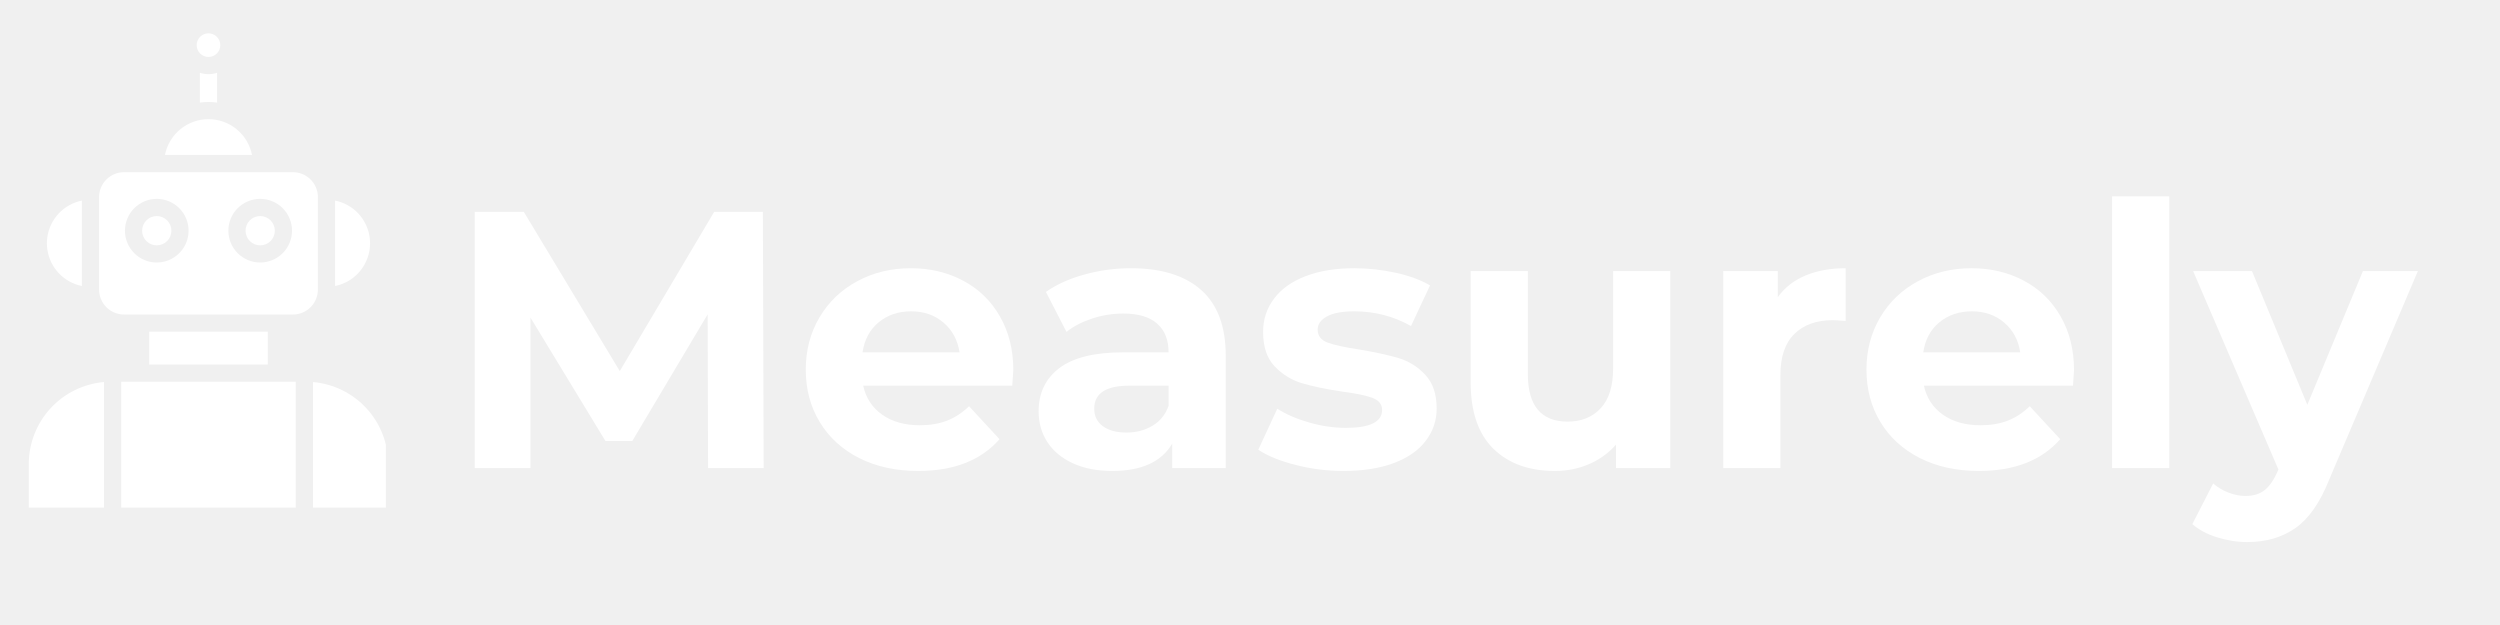
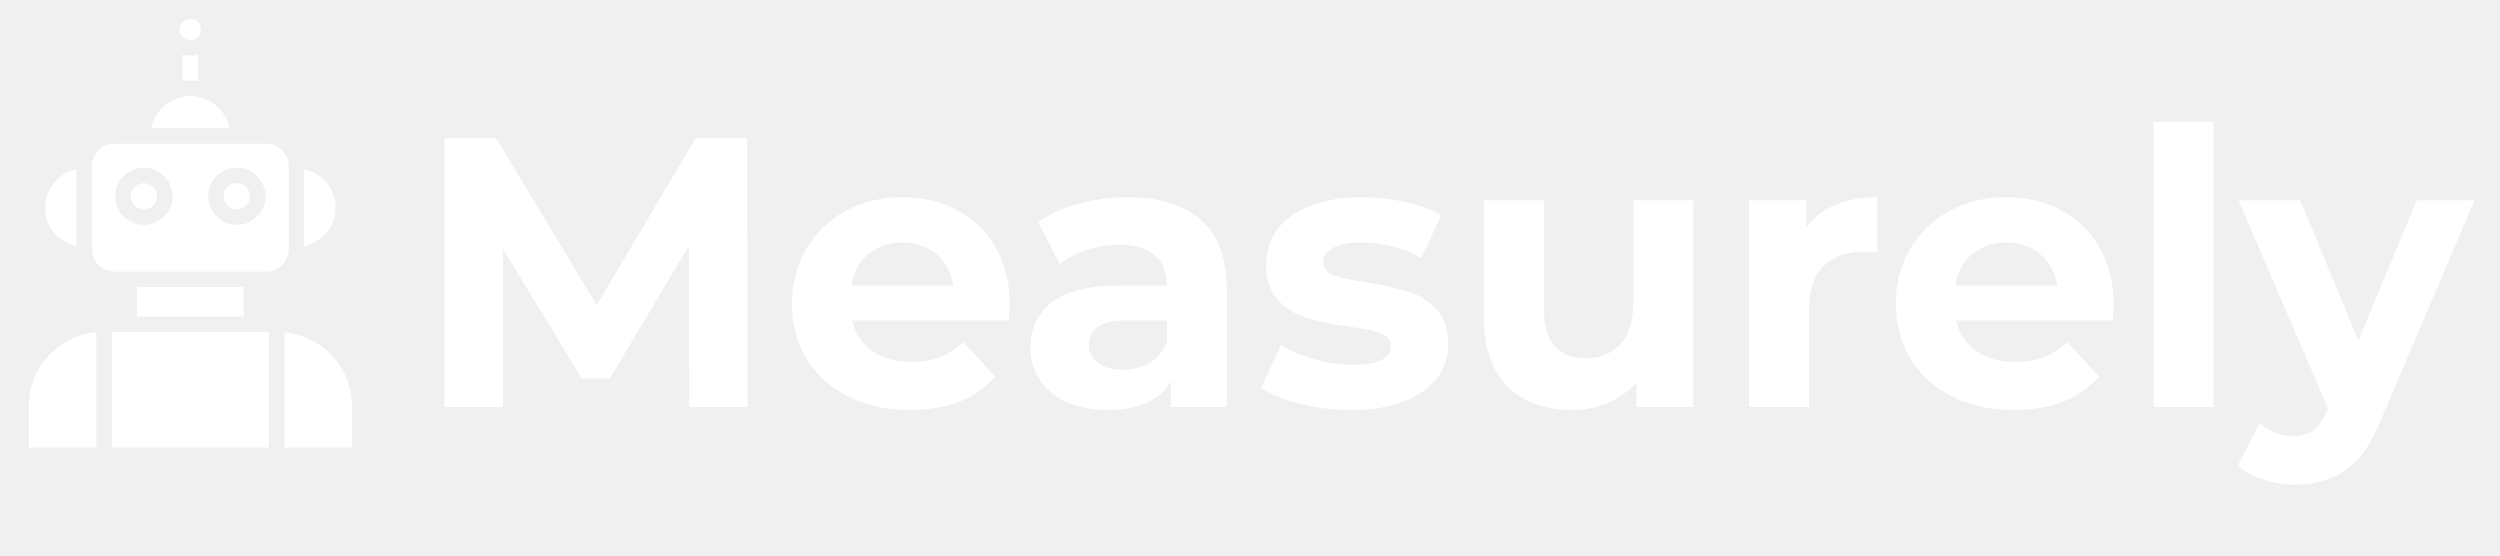
- <svg xmlns="http://www.w3.org/2000/svg" width="400" zoomAndPan="magnify" viewBox="0 0 300 75" height="100" preserveAspectRatio="xMidYMid meet" version="1.0">
+ <svg xmlns="http://www.w3.org/2000/svg" width="360" zoomAndPan="magnify" viewBox="0 0 270 60" height="80" preserveAspectRatio="xMidYMid meet" version="1.0">
  <defs>
    <g />
-     <clipPath id="146302980c">
-       <path d="M 0.426 42 L 10 42 L 10 57.914 L 0.426 57.914 Z M 0.426 42 " clip-rule="nonzero" />
+     <clipPath id="51786d506a">
+       <path d="M 1.094 34 L 9 34 L 9 47.602 L 1.094 47.602 Z M 1.094 34 " clip-rule="nonzero" />
    </clipPath>
-     <clipPath id="8822fff9a3">
-       <path d="M 11 42 L 33 42 L 33 57.914 L 11 57.914 Z M 11 42 " clip-rule="nonzero" />
+     <clipPath id="4fed585c9f">
+       <path d="M 10 34 L 28 34 L 28 47.602 L 10 47.602 Z M 10 34 " clip-rule="nonzero" />
    </clipPath>
-     <clipPath id="208290ab64">
-       <path d="M 34 42 L 43.305 42 L 43.305 57.914 L 34 57.914 Z M 34 42 " clip-rule="nonzero" />
+     <clipPath id="8295ab55b2">
+       <path d="M 28 34 L 36.191 34 L 36.191 47.602 L 28 47.602 Z M 28 34 " clip-rule="nonzero" />
    </clipPath>
-     <clipPath id="5fd9744828">
-       <path d="M 49 14 L 291 14 L 291 67.078 L 49 67.078 Z M 49 14 " clip-rule="nonzero" />
+     <clipPath id="aace4723ee">
+       <path d="M 17 1.039 L 20 1.039 L 20 4 L 17 4 Z M 17 1.039 " clip-rule="nonzero" />
    </clipPath>
-     <clipPath id="d5f73f6707">
-       <rect x="0" width="242" y="0" height="54" />
+     <clipPath id="3f8c8e02fc">
+       <path d="M 42 6 L 268 6 L 268 56.121 L 42 56.121 Z M 42 6 " clip-rule="nonzero" />
    </clipPath>
-     <clipPath id="924a11a4cd">
-       <rect x="0" width="291" y="0" height="68" />
+     <clipPath id="ecafeeb0c9">
+       <rect x="0" width="226" y="0" height="51" />
+     </clipPath>
+     <clipPath id="8d2d252edb">
+       <rect x="0" width="268" y="0" height="57" />
    </clipPath>
  </defs>
-   <g transform="matrix(1, 0, 0, 1, 3, 3)">
-     <g clip-path="url(#924a11a4cd)">
-       <path fill="#ffffff" d="M 35.109 20.16 C 35.102 20.133 35.094 20.105 35.094 20.074 C 35.023 19.734 34.898 19.418 34.723 19.121 C 34.543 18.82 34.32 18.562 34.051 18.344 C 33.781 18.125 33.484 17.953 33.16 17.836 C 32.832 17.723 32.496 17.664 32.148 17.66 L 11.887 17.66 C 11.488 17.664 11.105 17.738 10.738 17.891 C 10.371 18.043 10.047 18.258 9.766 18.539 C 9.484 18.82 9.27 19.145 9.117 19.512 C 8.965 19.879 8.887 20.262 8.887 20.66 L 8.887 31.742 C 8.887 32.141 8.965 32.523 9.117 32.891 C 9.27 33.258 9.484 33.582 9.766 33.863 C 10.047 34.145 10.371 34.363 10.738 34.516 C 11.105 34.668 11.488 34.742 11.887 34.742 L 32.148 34.742 C 32.547 34.742 32.93 34.668 33.297 34.516 C 33.664 34.363 33.988 34.145 34.27 33.863 C 34.551 33.582 34.766 33.258 34.918 32.891 C 35.07 32.523 35.148 32.141 35.148 31.742 L 35.148 20.66 C 35.148 20.492 35.137 20.328 35.109 20.16 Z M 15.812 28.5 C 15.305 28.5 14.82 28.406 14.352 28.211 C 13.883 28.016 13.469 27.742 13.113 27.383 C 12.754 27.027 12.477 26.613 12.285 26.145 C 12.09 25.676 11.992 25.191 11.992 24.684 C 11.992 24.176 12.09 23.691 12.285 23.223 C 12.477 22.754 12.754 22.34 13.113 21.984 C 13.469 21.625 13.883 21.348 14.352 21.156 C 14.816 20.961 15.305 20.863 15.812 20.863 C 16.316 20.863 16.805 20.961 17.273 21.156 C 17.742 21.348 18.152 21.625 18.512 21.984 C 18.871 22.34 19.145 22.754 19.34 23.223 C 19.535 23.691 19.629 24.176 19.629 24.684 C 19.629 25.191 19.531 25.676 19.34 26.145 C 19.145 26.613 18.867 27.023 18.512 27.383 C 18.152 27.738 17.738 28.016 17.273 28.211 C 16.805 28.402 16.32 28.5 15.812 28.5 Z M 28.223 28.5 C 27.715 28.5 27.23 28.406 26.762 28.211 C 26.293 28.016 25.883 27.742 25.523 27.383 C 25.164 27.023 24.891 26.613 24.695 26.145 C 24.5 25.676 24.406 25.188 24.406 24.684 C 24.406 24.176 24.5 23.688 24.695 23.223 C 24.891 22.754 25.164 22.34 25.523 21.98 C 25.883 21.625 26.293 21.348 26.762 21.156 C 27.23 20.961 27.719 20.863 28.223 20.863 C 28.73 20.863 29.219 20.961 29.684 21.156 C 30.152 21.348 30.566 21.625 30.926 21.984 C 31.281 22.34 31.559 22.754 31.75 23.223 C 31.945 23.691 32.043 24.176 32.043 24.684 C 32.039 25.191 31.945 25.676 31.75 26.145 C 31.555 26.613 31.281 27.023 30.922 27.383 C 30.562 27.738 30.152 28.016 29.684 28.211 C 29.215 28.402 28.73 28.5 28.223 28.5 Z M 28.223 28.5 " fill-opacity="1" fill-rule="nonzero" />
-       <path fill="#ffffff" d="M 29.98 24.684 C 29.98 24.918 29.934 25.141 29.848 25.355 C 29.758 25.57 29.629 25.762 29.465 25.926 C 29.301 26.09 29.109 26.219 28.895 26.309 C 28.68 26.395 28.457 26.441 28.223 26.441 C 27.988 26.441 27.766 26.395 27.551 26.309 C 27.336 26.219 27.145 26.09 26.98 25.926 C 26.816 25.762 26.688 25.57 26.602 25.355 C 26.512 25.141 26.465 24.918 26.465 24.684 C 26.465 24.449 26.512 24.227 26.602 24.012 C 26.688 23.797 26.816 23.605 26.98 23.441 C 27.145 23.277 27.336 23.148 27.551 23.062 C 27.766 22.973 27.988 22.926 28.223 22.926 C 28.457 22.926 28.68 22.973 28.895 23.062 C 29.109 23.152 29.301 23.277 29.465 23.441 C 29.629 23.605 29.758 23.797 29.844 24.012 C 29.934 24.227 29.98 24.453 29.98 24.684 Z M 29.98 24.684 " fill-opacity="1" fill-rule="nonzero" />
-       <path fill="#ffffff" d="M 17.566 24.684 C 17.566 24.918 17.523 25.141 17.434 25.355 C 17.344 25.57 17.219 25.762 17.055 25.926 C 16.887 26.09 16.699 26.219 16.484 26.309 C 16.27 26.395 16.043 26.441 15.812 26.441 C 15.578 26.441 15.355 26.395 15.141 26.309 C 14.922 26.219 14.734 26.09 14.57 25.926 C 14.402 25.762 14.277 25.57 14.188 25.355 C 14.098 25.141 14.055 24.918 14.055 24.684 C 14.055 24.449 14.102 24.227 14.188 24.012 C 14.277 23.797 14.406 23.605 14.57 23.441 C 14.734 23.277 14.926 23.148 15.141 23.062 C 15.355 22.973 15.578 22.926 15.812 22.926 C 16.047 22.93 16.27 22.973 16.484 23.062 C 16.699 23.152 16.891 23.277 17.055 23.441 C 17.219 23.609 17.344 23.797 17.434 24.012 C 17.523 24.227 17.566 24.453 17.566 24.684 Z M 17.566 24.684 " fill-opacity="1" fill-rule="nonzero" />
-       <g clip-path="url(#146302980c)">
-         <path fill="#ffffff" d="M 9.48 42.844 L 9.48 58.219 L 0.453 58.219 L 0.453 52.676 C 0.453 52.066 0.512 51.457 0.625 50.855 C 0.738 50.254 0.906 49.668 1.129 49.098 C 1.352 48.527 1.625 47.98 1.949 47.461 C 2.273 46.941 2.641 46.457 3.055 46.008 C 3.469 45.555 3.922 45.145 4.41 44.777 C 4.902 44.41 5.422 44.094 5.973 43.824 C 6.52 43.551 7.09 43.336 7.68 43.172 C 8.27 43.004 8.871 42.895 9.48 42.844 Z M 9.48 42.844 " fill-opacity="1" fill-rule="nonzero" />
+   <g transform="matrix(1, 0, 0, 1, 2, 1)">
+     <g clip-path="url(#8d2d252edb)">
+       <path fill="#ffffff" d="M 29.148 16.543 C 29.141 16.52 29.137 16.496 29.137 16.473 C 29.082 16.199 28.98 15.938 28.836 15.699 C 28.691 15.457 28.512 15.25 28.293 15.07 C 28.078 14.895 27.836 14.758 27.57 14.66 C 27.309 14.566 27.035 14.52 26.754 14.52 L 10.363 14.52 C 10.039 14.52 9.73 14.582 9.434 14.703 C 9.137 14.828 8.875 15.004 8.648 15.23 C 8.418 15.457 8.246 15.719 8.121 16.02 C 7.996 16.316 7.938 16.625 7.934 16.945 L 7.934 25.914 C 7.938 26.234 7.996 26.543 8.121 26.84 C 8.246 27.137 8.418 27.398 8.648 27.629 C 8.875 27.855 9.137 28.031 9.434 28.152 C 9.73 28.277 10.039 28.34 10.363 28.34 L 26.754 28.34 C 27.078 28.34 27.387 28.277 27.684 28.152 C 27.98 28.031 28.242 27.855 28.469 27.629 C 28.699 27.398 28.871 27.137 28.996 26.84 C 29.121 26.543 29.18 26.234 29.184 25.914 L 29.184 16.945 C 29.184 16.809 29.172 16.676 29.148 16.543 Z M 13.539 23.289 C 13.129 23.289 12.734 23.211 12.355 23.055 C 11.977 22.898 11.645 22.676 11.352 22.387 C 11.062 22.094 10.84 21.762 10.684 21.383 C 10.527 21.004 10.449 20.609 10.449 20.199 C 10.449 19.789 10.527 19.395 10.684 19.02 C 10.84 18.641 11.062 18.305 11.352 18.016 C 11.645 17.727 11.977 17.504 12.355 17.344 C 12.734 17.188 13.129 17.109 13.539 17.109 C 13.949 17.109 14.34 17.188 14.719 17.348 C 15.098 17.504 15.434 17.727 15.723 18.016 C 16.012 18.305 16.234 18.641 16.391 19.02 C 16.547 19.398 16.625 19.793 16.625 20.199 C 16.625 20.609 16.547 21.004 16.391 21.383 C 16.234 21.762 16.012 22.094 15.723 22.383 C 15.43 22.672 15.098 22.895 14.719 23.055 C 14.34 23.211 13.949 23.289 13.539 23.289 Z M 23.578 23.289 C 23.168 23.289 22.773 23.211 22.398 23.055 C 22.02 22.898 21.684 22.676 21.395 22.383 C 21.105 22.094 20.883 21.762 20.727 21.383 C 20.566 21.004 20.488 20.609 20.488 20.199 C 20.488 19.789 20.566 19.395 20.727 19.016 C 20.883 18.641 21.105 18.305 21.395 18.016 C 21.684 17.727 22.02 17.504 22.398 17.344 C 22.777 17.188 23.168 17.109 23.578 17.109 C 23.988 17.109 24.383 17.188 24.762 17.348 C 25.141 17.504 25.473 17.727 25.766 18.016 C 26.055 18.305 26.277 18.641 26.434 19.02 C 26.59 19.398 26.668 19.793 26.668 20.199 C 26.668 20.609 26.59 21.004 26.434 21.383 C 26.273 21.762 26.051 22.094 25.762 22.383 C 25.473 22.672 25.137 22.895 24.762 23.055 C 24.383 23.211 23.988 23.289 23.578 23.289 Z M 23.578 23.289 " fill-opacity="1" fill-rule="nonzero" />
+       <path fill="#ffffff" d="M 25 20.199 C 25 20.391 24.965 20.57 24.891 20.746 C 24.82 20.918 24.719 21.074 24.582 21.207 C 24.449 21.34 24.297 21.441 24.121 21.516 C 23.949 21.586 23.766 21.621 23.578 21.621 C 23.391 21.621 23.211 21.586 23.035 21.516 C 22.859 21.441 22.707 21.34 22.574 21.207 C 22.441 21.074 22.34 20.918 22.266 20.746 C 22.195 20.57 22.156 20.391 22.156 20.199 C 22.156 20.012 22.195 19.832 22.266 19.656 C 22.34 19.484 22.441 19.328 22.574 19.195 C 22.707 19.062 22.859 18.961 23.035 18.887 C 23.211 18.816 23.391 18.781 23.578 18.781 C 23.766 18.781 23.949 18.816 24.121 18.887 C 24.297 18.961 24.449 19.062 24.582 19.195 C 24.715 19.328 24.82 19.484 24.891 19.656 C 24.965 19.832 25 20.012 25 20.199 Z M 25 20.199 " fill-opacity="1" fill-rule="nonzero" />
+       <path fill="#ffffff" d="M 14.957 20.199 C 14.957 20.391 14.922 20.57 14.852 20.746 C 14.777 20.918 14.676 21.074 14.543 21.207 C 14.41 21.34 14.254 21.441 14.082 21.516 C 13.906 21.586 13.727 21.621 13.535 21.621 C 13.348 21.621 13.168 21.586 12.992 21.512 C 12.82 21.441 12.664 21.34 12.531 21.207 C 12.398 21.07 12.297 20.918 12.223 20.746 C 12.152 20.57 12.117 20.387 12.117 20.199 C 12.117 20.012 12.152 19.832 12.227 19.656 C 12.297 19.48 12.398 19.328 12.531 19.195 C 12.668 19.062 12.82 18.961 12.996 18.887 C 13.168 18.816 13.352 18.781 13.539 18.781 C 13.727 18.781 13.906 18.816 14.082 18.887 C 14.254 18.961 14.41 19.062 14.543 19.195 C 14.676 19.328 14.777 19.484 14.852 19.656 C 14.922 19.832 14.957 20.012 14.957 20.199 Z M 14.957 20.199 " fill-opacity="1" fill-rule="nonzero" />
+       <g clip-path="url(#51786d506a)">
+         <path fill="#ffffff" d="M 8.414 34.891 L 8.414 47.332 L 1.113 47.332 L 1.113 42.848 C 1.113 42.352 1.16 41.863 1.25 41.375 C 1.344 40.887 1.477 40.414 1.66 39.953 C 1.84 39.492 2.059 39.051 2.32 38.629 C 2.582 38.211 2.883 37.816 3.219 37.453 C 3.551 37.086 3.918 36.754 4.316 36.457 C 4.711 36.16 5.133 35.902 5.578 35.684 C 6.02 35.465 6.48 35.289 6.957 35.156 C 7.438 35.023 7.922 34.934 8.414 34.891 Z M 8.414 34.891 " fill-opacity="1" fill-rule="nonzero" />
      </g>
-       <g clip-path="url(#8822fff9a3)">
-         <path fill="#ffffff" d="M 11.543 42.809 L 32.492 42.809 L 32.492 58.219 L 11.543 58.219 Z M 11.543 42.809 " fill-opacity="1" fill-rule="nonzero" />
+       <g clip-path="url(#4fed585c9f)">
+         <path fill="#ffffff" d="M 10.082 34.863 L 27.035 34.863 L 27.035 47.332 L 10.082 47.332 Z M 10.082 34.863 " fill-opacity="1" fill-rule="nonzero" />
      </g>
-       <g clip-path="url(#208290ab64)">
-         <path fill="#ffffff" d="M 43.582 52.676 L 43.582 58.219 L 34.562 58.219 L 34.562 42.844 C 35.172 42.898 35.773 43.008 36.359 43.172 C 36.949 43.336 37.52 43.555 38.07 43.824 C 38.617 44.094 39.137 44.414 39.629 44.781 C 40.117 45.148 40.57 45.559 40.984 46.008 C 41.398 46.461 41.766 46.945 42.09 47.465 C 42.414 47.984 42.688 48.527 42.906 49.098 C 43.129 49.668 43.297 50.254 43.41 50.855 C 43.527 51.457 43.582 52.066 43.582 52.676 Z M 43.582 52.676 " fill-opacity="1" fill-rule="nonzero" />
+       <g clip-path="url(#8295ab55b2)">
+         <path fill="#ffffff" d="M 36.008 42.848 L 36.008 47.332 L 28.707 47.332 L 28.707 34.891 C 29.199 34.938 29.688 35.023 30.164 35.156 C 30.641 35.289 31.102 35.469 31.543 35.688 C 31.988 35.906 32.41 36.164 32.805 36.461 C 33.203 36.758 33.566 37.09 33.902 37.453 C 34.238 37.816 34.535 38.211 34.797 38.633 C 35.059 39.051 35.281 39.492 35.461 39.953 C 35.641 40.414 35.773 40.891 35.867 41.375 C 35.961 41.863 36.004 42.352 36.008 42.848 Z M 36.008 42.848 " fill-opacity="1" fill-rule="nonzero" />
      </g>
-       <path fill="#ffffff" d="M 14.902 36.801 L 29.133 36.801 L 29.133 40.746 L 14.902 40.746 Z M 14.902 36.801 " fill-opacity="1" fill-rule="nonzero" />
-       <path fill="#ffffff" d="M 6.824 21.07 L 6.824 31.32 C 6.301 31.215 5.809 31.035 5.34 30.777 C 4.871 30.52 4.453 30.199 4.082 29.812 C 3.715 29.43 3.41 28.996 3.172 28.52 C 2.938 28.043 2.777 27.539 2.691 27.012 C 2.609 26.484 2.605 25.957 2.684 25.43 C 2.762 24.902 2.918 24.398 3.152 23.918 C 3.383 23.438 3.684 23.004 4.047 22.613 C 4.414 22.227 4.828 21.902 5.293 21.641 C 5.773 21.367 6.285 21.18 6.824 21.07 Z M 6.824 21.07 " fill-opacity="1" fill-rule="nonzero" />
-       <path fill="#ffffff" d="M 41.406 26.195 C 41.406 26.801 41.305 27.387 41.102 27.953 C 40.898 28.523 40.605 29.039 40.223 29.508 C 39.84 29.973 39.391 30.363 38.875 30.676 C 38.355 30.984 37.801 31.203 37.211 31.32 L 37.211 21.07 C 37.75 21.18 38.262 21.367 38.742 21.637 C 39.566 22.102 40.215 22.742 40.691 23.555 C 41.168 24.371 41.406 25.25 41.406 26.195 Z M 41.406 26.195 " fill-opacity="1" fill-rule="nonzero" />
-       <path fill="#ffffff" d="M 27.242 15.594 L 16.793 15.594 C 16.914 14.988 17.133 14.422 17.449 13.891 C 17.766 13.363 18.16 12.902 18.637 12.512 C 19.113 12.121 19.641 11.82 20.223 11.613 C 20.805 11.402 21.402 11.301 22.02 11.301 C 22.633 11.301 23.234 11.402 23.812 11.613 C 24.395 11.82 24.922 12.117 25.398 12.512 C 25.875 12.902 26.27 13.363 26.586 13.891 C 26.902 14.422 27.121 14.988 27.242 15.594 Z M 27.242 15.594 " fill-opacity="1" fill-rule="nonzero" />
-       <path fill="#ffffff" d="M 23.434 2.418 C 23.434 2.605 23.398 2.785 23.328 2.961 C 23.254 3.133 23.152 3.285 23.02 3.422 C 22.887 3.555 22.734 3.656 22.559 3.727 C 22.387 3.801 22.207 3.836 22.02 3.836 C 21.828 3.836 21.648 3.801 21.477 3.727 C 21.301 3.656 21.148 3.555 21.016 3.422 C 20.883 3.285 20.781 3.133 20.707 2.961 C 20.637 2.785 20.602 2.605 20.602 2.418 C 20.602 2.23 20.637 2.047 20.707 1.875 C 20.781 1.703 20.883 1.547 21.016 1.414 C 21.148 1.281 21.301 1.18 21.477 1.109 C 21.648 1.035 21.828 1 22.02 1 C 22.207 1 22.387 1.035 22.559 1.109 C 22.734 1.18 22.887 1.281 23.02 1.414 C 23.152 1.547 23.254 1.703 23.328 1.875 C 23.398 2.047 23.434 2.23 23.434 2.418 Z M 23.434 2.418 " fill-opacity="1" fill-rule="nonzero" />
-       <path fill="#ffffff" d="M 23.051 5.738 L 23.051 9.309 C 22.363 9.215 21.676 9.215 20.988 9.309 L 20.988 5.738 C 21.676 5.953 22.363 5.953 23.051 5.738 Z M 23.051 5.738 " fill-opacity="1" fill-rule="nonzero" />
-       <g clip-path="url(#5fd9744828)">
-         <g transform="matrix(1, 0, 0, 1, 49, 14)">
-           <g clip-path="url(#d5f73f6707)">
+       <path fill="#ffffff" d="M 12.805 30.004 L 24.312 30.004 L 24.312 33.195 L 12.805 33.195 Z M 12.805 30.004 " fill-opacity="1" fill-rule="nonzero" />
+       <path fill="#ffffff" d="M 6.266 17.277 L 6.266 25.57 C 5.844 25.484 5.441 25.34 5.066 25.129 C 4.688 24.922 4.348 24.664 4.047 24.352 C 3.75 24.039 3.504 23.691 3.312 23.305 C 3.121 22.918 2.992 22.512 2.922 22.086 C 2.855 21.66 2.855 21.23 2.918 20.805 C 2.98 20.379 3.105 19.969 3.293 19.582 C 3.484 19.191 3.723 18.84 4.02 18.527 C 4.316 18.211 4.652 17.949 5.027 17.738 C 5.418 17.52 5.828 17.367 6.266 17.277 Z M 6.266 17.277 " fill-opacity="1" fill-rule="nonzero" />
+       <path fill="#ffffff" d="M 34.246 21.426 C 34.246 21.914 34.164 22.387 34 22.848 C 33.832 23.305 33.598 23.727 33.289 24.102 C 32.977 24.48 32.613 24.797 32.195 25.047 C 31.777 25.301 31.328 25.473 30.852 25.57 L 30.852 17.277 C 31.289 17.363 31.703 17.516 32.09 17.734 C 32.754 18.113 33.281 18.629 33.668 19.289 C 34.051 19.949 34.246 20.66 34.246 21.426 Z M 34.246 21.426 " fill-opacity="1" fill-rule="nonzero" />
+       <path fill="#ffffff" d="M 22.785 12.848 L 14.332 12.848 C 14.43 12.355 14.605 11.898 14.863 11.469 C 15.117 11.043 15.438 10.668 15.824 10.352 C 16.207 10.035 16.637 9.793 17.105 9.625 C 17.574 9.457 18.059 9.371 18.559 9.371 C 19.059 9.371 19.543 9.457 20.012 9.625 C 20.48 9.793 20.91 10.035 21.293 10.352 C 21.68 10.668 22 11.043 22.254 11.469 C 22.512 11.898 22.688 12.355 22.785 12.848 Z M 22.785 12.848 " fill-opacity="1" fill-rule="nonzero" />
+       <g clip-path="url(#aace4723ee)">
+         <path fill="#ffffff" d="M 19.707 2.188 C 19.707 2.34 19.676 2.484 19.617 2.625 C 19.559 2.766 19.477 2.891 19.371 2.996 C 19.262 3.105 19.137 3.188 18.996 3.246 C 18.855 3.305 18.711 3.332 18.559 3.332 C 18.406 3.332 18.262 3.305 18.121 3.246 C 17.98 3.188 17.855 3.105 17.746 2.996 C 17.641 2.891 17.559 2.766 17.5 2.625 C 17.441 2.484 17.41 2.34 17.41 2.188 C 17.41 2.035 17.441 1.887 17.5 1.746 C 17.559 1.605 17.641 1.484 17.746 1.375 C 17.855 1.27 17.98 1.184 18.121 1.125 C 18.262 1.07 18.406 1.039 18.559 1.039 C 18.711 1.039 18.855 1.07 18.996 1.125 C 19.137 1.184 19.262 1.27 19.371 1.375 C 19.477 1.484 19.559 1.605 19.617 1.746 C 19.676 1.887 19.707 2.035 19.707 2.188 Z M 19.707 2.188 " fill-opacity="1" fill-rule="nonzero" />
+       </g>
+       <path fill="#ffffff" d="M 19.395 4.875 L 19.395 7.762 C 18.836 7.684 18.281 7.684 17.723 7.762 L 17.723 4.875 C 18.281 5.047 18.836 5.047 19.395 4.875 Z M 19.395 4.875 " fill-opacity="1" fill-rule="nonzero" />
+       <g clip-path="url(#3f8c8e02fc)">
+         <g transform="matrix(1, 0, 0, 1, 42, 6)">
+           <g clip-path="url(#ecafeeb0c9)">
            <g fill="#ffffff" fill-opacity="1">
-               <g transform="translate(1.326565, 39.17141)">
+               <g transform="translate(0.569957, 36.95558)">
                <g>
-                   <path d="M 31.641 0 L 31.594 -18.453 L 22.547 -3.25 L 19.328 -3.25 L 10.328 -18.062 L 10.328 0 L 3.641 0 L 3.641 -30.75 L 9.531 -30.75 L 21.047 -11.641 L 32.375 -30.75 L 38.219 -30.75 L 38.312 0 Z M 31.641 0 " />
+                   <path d="M 29.875 0 L 29.844 -17.438 L 21.297 -3.078 L 18.266 -3.078 L 9.75 -17.062 L 9.75 0 L 3.438 0 L 3.438 -29.047 L 9 -29.047 L 19.875 -11 L 30.578 -29.047 L 36.109 -29.047 L 36.188 0 Z M 29.875 0 " />
                </g>
              </g>
            </g>
            <g fill="#ffffff" fill-opacity="1">
-               <g transform="translate(43.28601, 39.17141)">
+               <g transform="translate(40.19856, 36.95558)">
                <g>
-                   <path d="M 26.312 -11.734 C 26.312 -11.641 26.27 -11.023 26.188 -9.891 L 8.297 -9.891 C 8.617 -8.422 9.379 -7.258 10.578 -6.406 C 11.785 -5.562 13.285 -5.141 15.078 -5.141 C 16.305 -5.141 17.395 -5.32 18.344 -5.688 C 19.289 -6.051 20.176 -6.629 21 -7.422 L 24.656 -3.469 C 22.426 -0.926 19.172 0.344 14.891 0.344 C 12.223 0.344 9.863 -0.172 7.812 -1.203 C 5.77 -2.242 4.191 -3.688 3.078 -5.531 C 1.961 -7.375 1.406 -9.469 1.406 -11.812 C 1.406 -14.133 1.953 -16.223 3.047 -18.078 C 4.148 -19.941 5.66 -21.391 7.578 -22.422 C 9.492 -23.461 11.641 -23.984 14.016 -23.984 C 16.328 -23.984 18.422 -23.484 20.297 -22.484 C 22.172 -21.492 23.641 -20.066 24.703 -18.203 C 25.773 -16.348 26.312 -14.191 26.312 -11.734 Z M 14.062 -18.812 C 12.508 -18.812 11.203 -18.367 10.141 -17.484 C 9.086 -16.609 8.445 -15.41 8.219 -13.891 L 19.859 -13.891 C 19.629 -15.379 18.984 -16.57 17.922 -17.469 C 16.867 -18.363 15.582 -18.812 14.062 -18.812 Z M 14.062 -18.812 " />
+                   <path d="M 24.859 -11.078 C 24.859 -10.992 24.816 -10.414 24.734 -9.344 L 7.844 -9.344 C 8.145 -7.957 8.863 -6.863 10 -6.062 C 11.133 -5.258 12.547 -4.859 14.234 -4.859 C 15.398 -4.859 16.43 -5.031 17.328 -5.375 C 18.223 -5.719 19.062 -6.266 19.844 -7.016 L 23.281 -3.281 C 21.176 -0.875 18.102 0.328 14.062 0.328 C 11.551 0.328 9.328 -0.16 7.391 -1.141 C 5.453 -2.117 3.957 -3.477 2.906 -5.219 C 1.852 -6.969 1.328 -8.945 1.328 -11.156 C 1.328 -13.344 1.844 -15.316 2.875 -17.078 C 3.914 -18.836 5.344 -20.207 7.156 -21.188 C 8.969 -22.164 10.992 -22.656 13.234 -22.656 C 15.422 -22.656 17.398 -22.188 19.172 -21.25 C 20.941 -20.312 22.332 -18.961 23.344 -17.203 C 24.352 -15.441 24.859 -13.398 24.859 -11.078 Z M 13.281 -17.766 C 11.812 -17.766 10.578 -17.348 9.578 -16.516 C 8.586 -15.68 7.984 -14.547 7.766 -13.109 L 18.766 -13.109 C 18.535 -14.523 17.922 -15.656 16.922 -16.5 C 15.93 -17.344 14.719 -17.766 13.281 -17.766 Z M 13.281 -17.766 " />
                </g>
              </g>
            </g>
            <g fill="#ffffff" fill-opacity="1">
-               <g transform="translate(71.01001, 39.17141)">
+               <g transform="translate(65.76004, 36.95558)">
                <g>
-                   <path d="M 12.703 -23.984 C 16.359 -23.984 19.164 -23.113 21.125 -21.375 C 23.094 -19.633 24.078 -17.004 24.078 -13.484 L 24.078 0 L 17.656 0 L 17.656 -2.938 C 16.375 -0.75 13.973 0.344 10.453 0.344 C 8.641 0.344 7.066 0.035 5.734 -0.578 C 4.398 -1.191 3.379 -2.039 2.672 -3.125 C 1.973 -4.207 1.625 -5.438 1.625 -6.812 C 1.625 -9.008 2.453 -10.738 4.109 -12 C 5.766 -13.258 8.32 -13.891 11.781 -13.891 L 17.219 -13.891 C 17.219 -15.379 16.766 -16.523 15.859 -17.328 C 14.953 -18.141 13.594 -18.547 11.781 -18.547 C 10.52 -18.547 9.281 -18.348 8.062 -17.953 C 6.844 -17.555 5.812 -17.02 4.969 -16.344 L 2.5 -21.141 C 3.789 -22.047 5.336 -22.742 7.141 -23.234 C 8.941 -23.734 10.797 -23.984 12.703 -23.984 Z M 12.172 -4.266 C 13.336 -4.266 14.375 -4.535 15.281 -5.078 C 16.195 -5.617 16.844 -6.414 17.219 -7.469 L 17.219 -9.891 L 12.516 -9.891 C 9.703 -9.891 8.297 -8.969 8.297 -7.125 C 8.297 -6.238 8.641 -5.539 9.328 -5.031 C 10.023 -4.52 10.973 -4.266 12.172 -4.266 Z M 12.172 -4.266 " />
+                   <path d="M 12 -22.656 C 15.457 -22.656 18.109 -21.832 19.953 -20.188 C 21.805 -18.539 22.734 -16.055 22.734 -12.734 L 22.734 0 L 16.688 0 L 16.688 -2.781 C 15.469 -0.707 13.195 0.328 9.875 0.328 C 8.156 0.328 6.664 0.039 5.406 -0.531 C 4.156 -1.113 3.195 -1.914 2.531 -2.938 C 1.863 -3.969 1.531 -5.133 1.531 -6.438 C 1.531 -8.508 2.312 -10.141 3.875 -11.328 C 5.438 -12.516 7.852 -13.109 11.125 -13.109 L 16.266 -13.109 C 16.266 -14.523 15.832 -15.613 14.969 -16.375 C 14.113 -17.133 12.832 -17.516 11.125 -17.516 C 9.938 -17.516 8.766 -17.328 7.609 -16.953 C 6.461 -16.578 5.488 -16.07 4.688 -15.438 L 2.359 -19.969 C 3.578 -20.82 5.035 -21.484 6.734 -21.953 C 8.441 -22.422 10.195 -22.656 12 -22.656 Z M 11.5 -4.031 C 12.602 -4.031 13.582 -4.285 14.438 -4.797 C 15.301 -5.305 15.91 -6.062 16.266 -7.062 L 16.266 -9.344 L 11.828 -9.344 C 9.172 -9.344 7.844 -8.469 7.844 -6.719 C 7.844 -5.895 8.164 -5.238 8.812 -4.75 C 9.469 -4.27 10.363 -4.031 11.5 -4.031 Z M 11.5 -4.031 " />
                </g>
              </g>
            </g>
            <g fill="#ffffff" fill-opacity="1">
-               <g transform="translate(98.11891, 39.17141)">
+               <g transform="translate(91.36303, 36.95558)">
                <g>
-                   <path d="M 11.109 0.344 C 9.148 0.344 7.234 0.102 5.359 -0.375 C 3.484 -0.852 1.988 -1.461 0.875 -2.203 L 3.156 -7.125 C 4.219 -6.445 5.492 -5.895 6.984 -5.469 C 8.484 -5.039 9.945 -4.828 11.375 -4.828 C 14.281 -4.828 15.734 -5.547 15.734 -6.984 C 15.734 -7.66 15.336 -8.145 14.547 -8.438 C 13.754 -8.727 12.535 -8.977 10.891 -9.188 C 8.961 -9.477 7.367 -9.812 6.109 -10.188 C 4.848 -10.57 3.754 -11.25 2.828 -12.219 C 1.91 -13.188 1.453 -14.562 1.453 -16.344 C 1.453 -17.832 1.883 -19.156 2.75 -20.312 C 3.613 -21.477 4.867 -22.379 6.516 -23.016 C 8.172 -23.66 10.129 -23.984 12.391 -23.984 C 14.055 -23.984 15.719 -23.801 17.375 -23.438 C 19.031 -23.07 20.398 -22.566 21.484 -21.922 L 19.203 -17.047 C 17.117 -18.223 14.848 -18.812 12.391 -18.812 C 10.922 -18.812 9.82 -18.602 9.094 -18.188 C 8.363 -17.781 8 -17.254 8 -16.609 C 8 -15.879 8.395 -15.363 9.188 -15.062 C 9.977 -14.77 11.238 -14.492 12.969 -14.234 C 14.895 -13.91 16.473 -13.566 17.703 -13.203 C 18.93 -12.836 20 -12.172 20.906 -11.203 C 21.82 -10.234 22.281 -8.883 22.281 -7.156 C 22.281 -5.695 21.836 -4.395 20.953 -3.25 C 20.078 -2.102 18.797 -1.219 17.109 -0.594 C 15.43 0.031 13.43 0.344 11.109 0.344 Z M 11.109 0.344 " />
+                   <path d="M 10.5 0.328 C 8.645 0.328 6.832 0.102 5.062 -0.344 C 3.289 -0.801 1.879 -1.379 0.828 -2.078 L 2.984 -6.719 C 3.984 -6.082 5.188 -5.562 6.594 -5.156 C 8.008 -4.758 9.395 -4.562 10.75 -4.562 C 13.488 -4.562 14.859 -5.238 14.859 -6.594 C 14.859 -7.227 14.484 -7.688 13.734 -7.969 C 12.984 -8.25 11.836 -8.484 10.297 -8.672 C 8.461 -8.953 6.953 -9.27 5.766 -9.625 C 4.578 -9.988 3.547 -10.625 2.672 -11.531 C 1.805 -12.445 1.375 -13.75 1.375 -15.438 C 1.375 -16.844 1.781 -18.094 2.594 -19.188 C 3.406 -20.281 4.594 -21.129 6.156 -21.734 C 7.719 -22.348 9.566 -22.656 11.703 -22.656 C 13.273 -22.656 14.844 -22.484 16.406 -22.141 C 17.977 -21.797 19.273 -21.316 20.297 -20.703 L 18.141 -16.109 C 16.172 -17.211 14.023 -17.766 11.703 -17.766 C 10.316 -17.766 9.273 -17.566 8.578 -17.172 C 7.891 -16.785 7.547 -16.289 7.547 -15.688 C 7.547 -15 7.922 -14.516 8.672 -14.234 C 9.422 -13.953 10.613 -13.691 12.25 -13.453 C 14.07 -13.141 15.562 -12.812 16.719 -12.469 C 17.883 -12.125 18.895 -11.492 19.75 -10.578 C 20.613 -9.672 21.047 -8.398 21.047 -6.766 C 21.047 -5.379 20.629 -4.145 19.797 -3.062 C 18.961 -1.988 17.75 -1.156 16.156 -0.562 C 14.57 0.031 12.688 0.328 10.5 0.328 Z M 10.5 0.328 " />
                </g>
              </g>
            </g>
            <g fill="#ffffff" fill-opacity="1">
-               <g transform="translate(121.4492, 39.17141)">
+               <g transform="translate(113.3974, 36.95558)">
                <g>
-                   <path d="M 26.984 -23.641 L 26.984 0 L 20.469 0 L 20.469 -2.812 C 19.562 -1.789 18.477 -1.008 17.219 -0.469 C 15.957 0.07 14.598 0.344 13.141 0.344 C 10.035 0.344 7.57 -0.547 5.75 -2.328 C 3.938 -4.117 3.031 -6.77 3.031 -10.281 L 3.031 -23.641 L 9.891 -23.641 L 9.891 -11.297 C 9.891 -7.484 11.484 -5.578 14.672 -5.578 C 16.316 -5.578 17.633 -6.109 18.625 -7.172 C 19.625 -8.242 20.125 -9.836 20.125 -11.953 L 20.125 -23.641 Z M 26.984 -23.641 " />
+                   <path d="M 25.484 -22.328 L 25.484 0 L 19.344 0 L 19.344 -2.656 C 18.477 -1.688 17.453 -0.945 16.266 -0.438 C 15.078 0.07 13.789 0.328 12.406 0.328 C 9.477 0.328 7.156 -0.516 5.438 -2.203 C 3.719 -3.891 2.859 -6.395 2.859 -9.719 L 2.859 -22.328 L 9.344 -22.328 L 9.344 -10.672 C 9.344 -7.066 10.848 -5.266 13.859 -5.266 C 15.41 -5.266 16.656 -5.77 17.594 -6.781 C 18.531 -7.789 19 -9.289 19 -11.281 L 19 -22.328 Z M 25.484 -22.328 " />
                </g>
              </g>
            </g>
            <g fill="#ffffff" fill-opacity="1">
-               <g transform="translate(151.6337, 39.17141)">
+               <g transform="translate(141.9051, 36.95558)">
                <g>
-                   <path d="M 9.703 -20.516 C 10.523 -21.66 11.629 -22.523 13.016 -23.109 C 14.41 -23.691 16.02 -23.984 17.844 -23.984 L 17.844 -17.656 C 17.082 -17.719 16.566 -17.75 16.297 -17.75 C 14.336 -17.75 12.801 -17.195 11.688 -16.094 C 10.57 -15 10.016 -13.352 10.016 -11.156 L 10.016 0 L 3.156 0 L 3.156 -23.641 L 9.703 -23.641 Z M 9.703 -20.516 " />
+                   <path d="M 9.172 -19.375 C 9.941 -20.457 10.984 -21.273 12.297 -21.828 C 13.617 -22.379 15.133 -22.656 16.844 -22.656 L 16.844 -16.688 C 16.125 -16.738 15.641 -16.766 15.391 -16.766 C 13.535 -16.766 12.082 -16.242 11.031 -15.203 C 9.988 -14.172 9.469 -12.617 9.469 -10.547 L 9.469 0 L 2.984 0 L 2.984 -22.328 L 9.172 -22.328 Z M 9.172 -19.375 " />
                </g>
              </g>
            </g>
            <g fill="#ffffff" fill-opacity="1">
-               <g transform="translate(170.5703, 39.17141)">
+               <g transform="translate(159.4163, 36.95558)">
                <g>
-                   <path d="M 26.312 -11.734 C 26.312 -11.641 26.27 -11.023 26.188 -9.891 L 8.297 -9.891 C 8.617 -8.422 9.379 -7.258 10.578 -6.406 C 11.785 -5.562 13.285 -5.141 15.078 -5.141 C 16.305 -5.141 17.395 -5.32 18.344 -5.688 C 19.289 -6.051 20.176 -6.629 21 -7.422 L 24.656 -3.469 C 22.426 -0.926 19.172 0.344 14.891 0.344 C 12.223 0.344 9.863 -0.172 7.812 -1.203 C 5.77 -2.242 4.191 -3.688 3.078 -5.531 C 1.961 -7.375 1.406 -9.469 1.406 -11.812 C 1.406 -14.133 1.953 -16.223 3.047 -18.078 C 4.148 -19.941 5.66 -21.391 7.578 -22.422 C 9.492 -23.461 11.641 -23.984 14.016 -23.984 C 16.328 -23.984 18.422 -23.484 20.297 -22.484 C 22.172 -21.492 23.641 -20.066 24.703 -18.203 C 25.773 -16.348 26.312 -14.191 26.312 -11.734 Z M 14.062 -18.812 C 12.508 -18.812 11.203 -18.367 10.141 -17.484 C 9.086 -16.609 8.445 -15.41 8.219 -13.891 L 19.859 -13.891 C 19.629 -15.379 18.984 -16.57 17.922 -17.469 C 16.867 -18.363 15.582 -18.812 14.062 -18.812 Z M 14.062 -18.812 " />
+                   <path d="M 24.859 -11.078 C 24.859 -10.992 24.816 -10.414 24.734 -9.344 L 7.844 -9.344 C 8.145 -7.957 8.863 -6.863 10 -6.062 C 11.133 -5.258 12.547 -4.859 14.234 -4.859 C 15.398 -4.859 16.43 -5.031 17.328 -5.375 C 18.223 -5.719 19.062 -6.266 19.844 -7.016 L 23.281 -3.281 C 21.176 -0.875 18.102 0.328 14.062 0.328 C 11.551 0.328 9.328 -0.16 7.391 -1.141 C 5.453 -2.117 3.957 -3.477 2.906 -5.219 C 1.852 -6.969 1.328 -8.945 1.328 -11.156 C 1.328 -13.344 1.844 -15.316 2.875 -17.078 C 3.914 -18.836 5.344 -20.207 7.156 -21.188 C 8.969 -22.164 10.992 -22.656 13.234 -22.656 C 15.422 -22.656 17.398 -22.188 19.172 -21.25 C 20.941 -20.312 22.332 -18.961 23.344 -17.203 C 24.352 -15.441 24.859 -13.398 24.859 -11.078 Z M 13.281 -17.766 C 11.812 -17.766 10.578 -17.348 9.578 -16.516 C 8.586 -15.68 7.984 -14.547 7.766 -13.109 L 18.766 -13.109 C 18.535 -14.523 17.922 -15.656 16.922 -16.5 C 15.93 -17.344 14.719 -17.766 13.281 -17.766 Z M 13.281 -17.766 " />
                </g>
              </g>
            </g>
            <g fill="#ffffff" fill-opacity="1">
-               <g transform="translate(198.2943, 39.17141)">
+               <g transform="translate(185.6003, 36.95558)">
                <g>
-                   <path d="M 3.156 -32.609 L 10.016 -32.609 L 10.016 0 L 3.156 0 Z M 3.156 -32.609 " />
+                   <path d="M 2.984 -30.797 L 9.469 -30.797 L 9.469 0 L 2.984 0 Z M 2.984 -30.797 " />
                </g>
              </g>
            </g>
            <g fill="#ffffff" fill-opacity="1">
-               <g transform="translate(211.5193, 39.17141)">
+               <g transform="translate(198.0905, 36.95558)">
                <g>
-                   <path d="M 26.625 -23.641 L 15.953 1.453 C 14.867 4.172 13.523 6.086 11.922 7.203 C 10.328 8.316 8.406 8.875 6.156 8.875 C 4.926 8.875 3.707 8.68 2.5 8.297 C 1.301 7.922 0.32 7.395 -0.438 6.719 L 2.062 1.844 C 2.594 2.312 3.203 2.676 3.891 2.938 C 4.578 3.207 5.258 3.344 5.938 3.344 C 6.875 3.344 7.633 3.113 8.219 2.656 C 8.801 2.207 9.328 1.453 9.797 0.391 L 9.891 0.172 L -0.344 -23.641 L 6.719 -23.641 L 13.359 -7.594 L 20.031 -23.641 Z M 26.625 -23.641 " />
+                   <path d="M 25.156 -22.328 L 15.062 1.375 C 14.039 3.945 12.773 5.758 11.266 6.812 C 9.754 7.863 7.938 8.391 5.812 8.391 C 4.645 8.391 3.492 8.207 2.359 7.844 C 1.223 7.477 0.297 6.977 -0.422 6.344 L 1.953 1.75 C 2.453 2.188 3.023 2.531 3.672 2.781 C 4.316 3.031 4.961 3.156 5.609 3.156 C 6.492 3.156 7.211 2.941 7.766 2.516 C 8.316 2.086 8.812 1.375 9.25 0.375 L 9.344 0.172 L -0.328 -22.328 L 6.344 -22.328 L 12.609 -7.172 L 18.922 -22.328 Z M 25.156 -22.328 " />
                </g>
              </g>
            </g>
          </g>
        </g>
      </g>
    </g>
  </g>
</svg>
